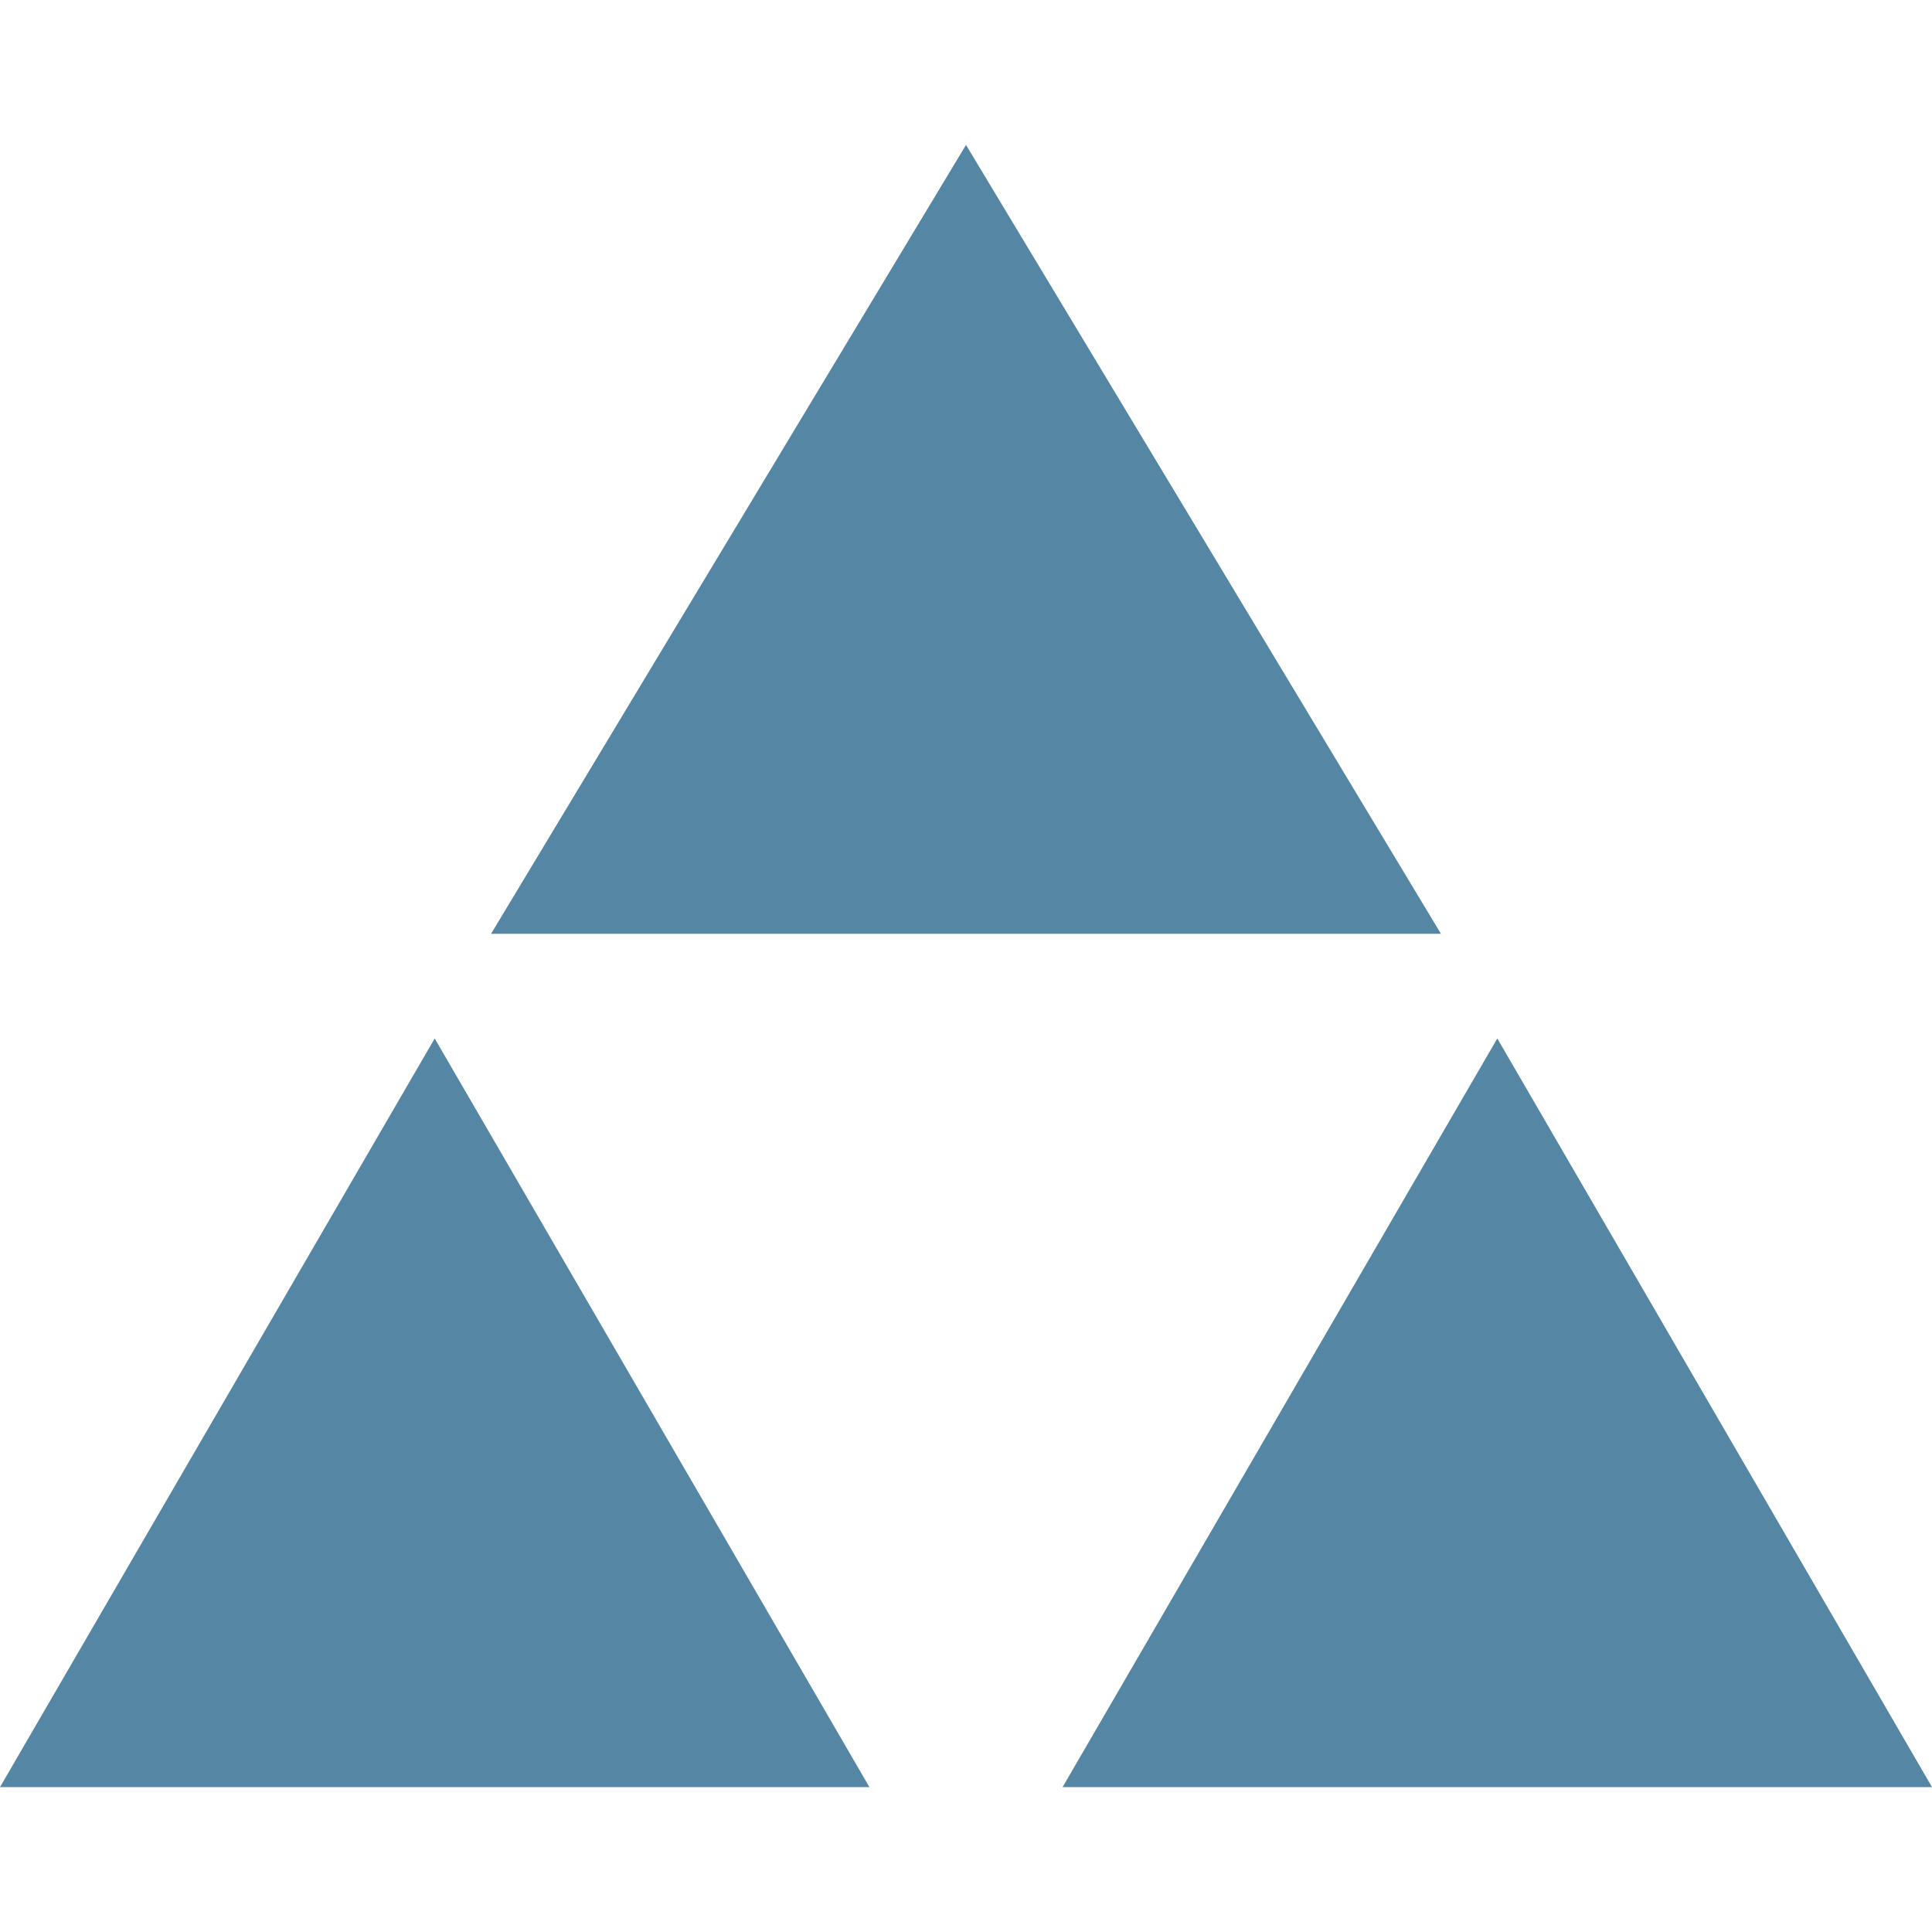
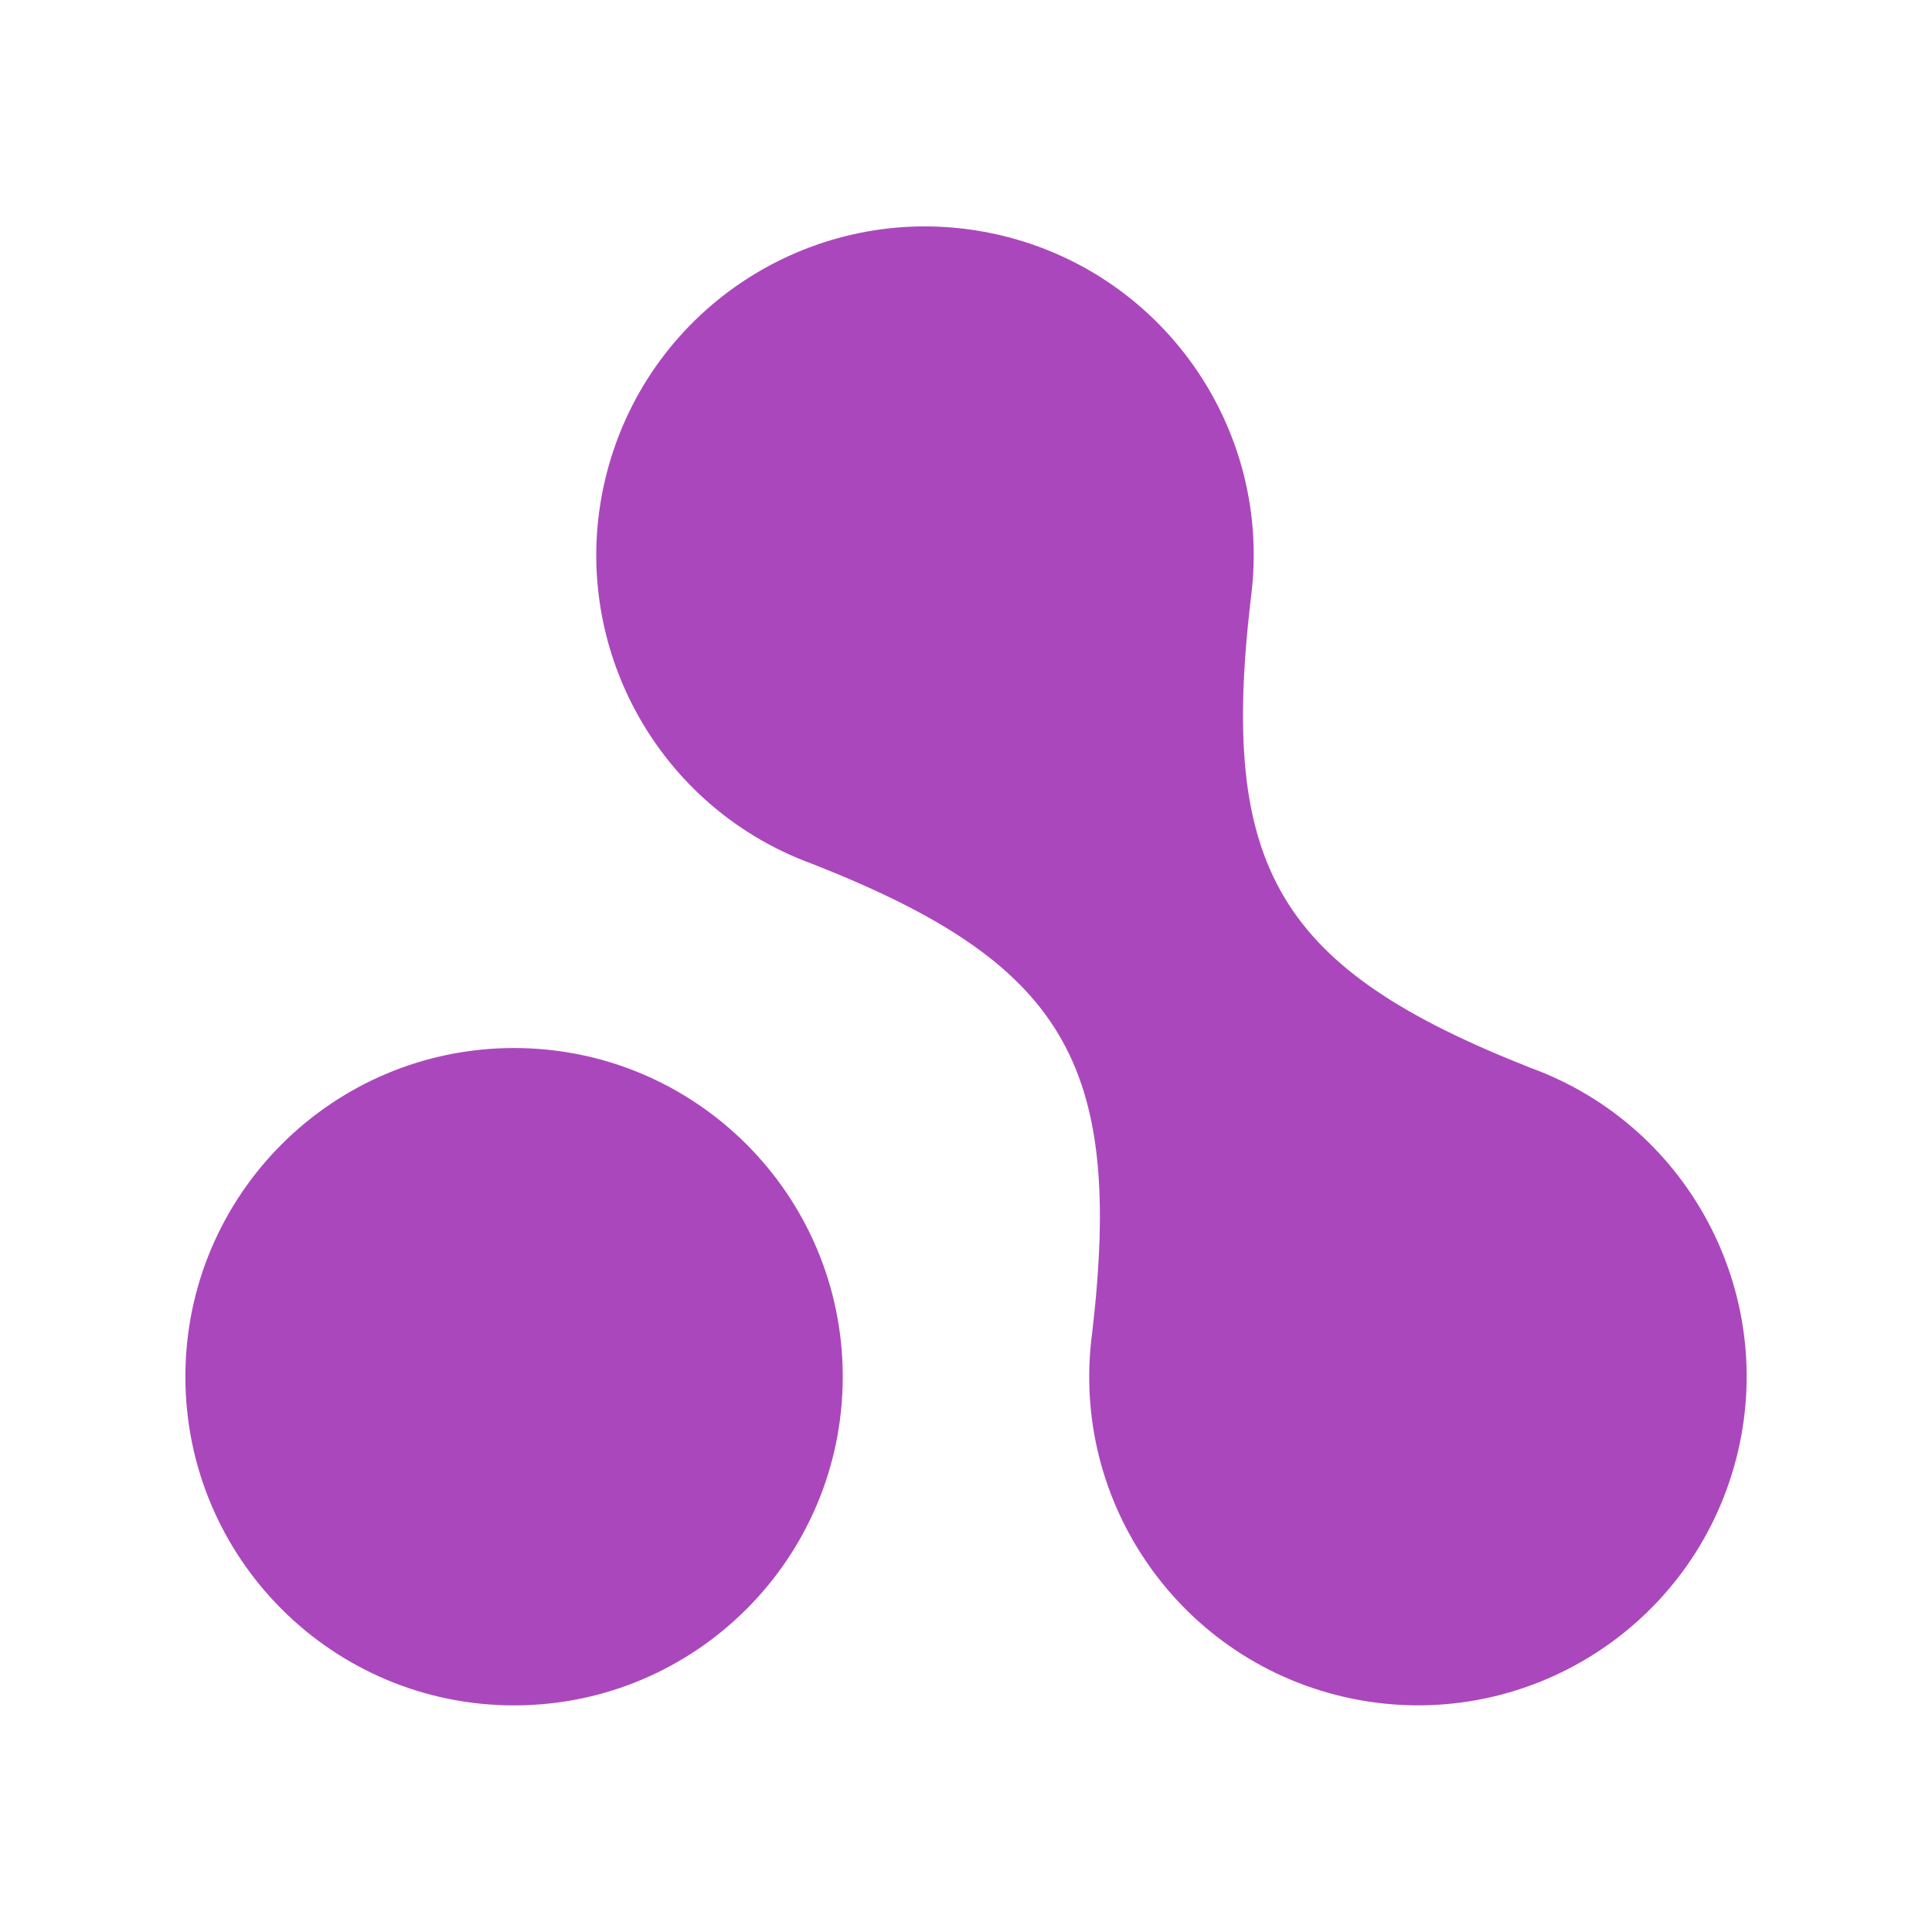
- <svg xmlns="http://www.w3.org/2000/svg" role="img" viewBox="0 0 24 24" fill="#5586A4">
-   <path d="M12 1.8 6.1 11.6h11.8L12 1.8ZM5.4 12.9 0 22.2h10.8L5.4 12.9Zm13.2 0L13.2 22.2H24l-5.4-9.3Z" />
+ <svg xmlns="http://www.w3.org/2000/svg" role="img" viewBox="0 0 24 24">
+   <path fill="#ab47bc" d="M10.469 17.102a4.083 4.083 0 1 1-8.166 0 4.083 4.083 0 0 1 8.166 0m5.069-9.666a4.083 4.083 0 1 0-5.446 3.296c3.13 1.231 3.867 2.474 3.475 5.828a4.083 4.083 0 1 0 5.446-3.295c-3.13-1.232-3.869-2.475-3.475-5.829" />
</svg>
